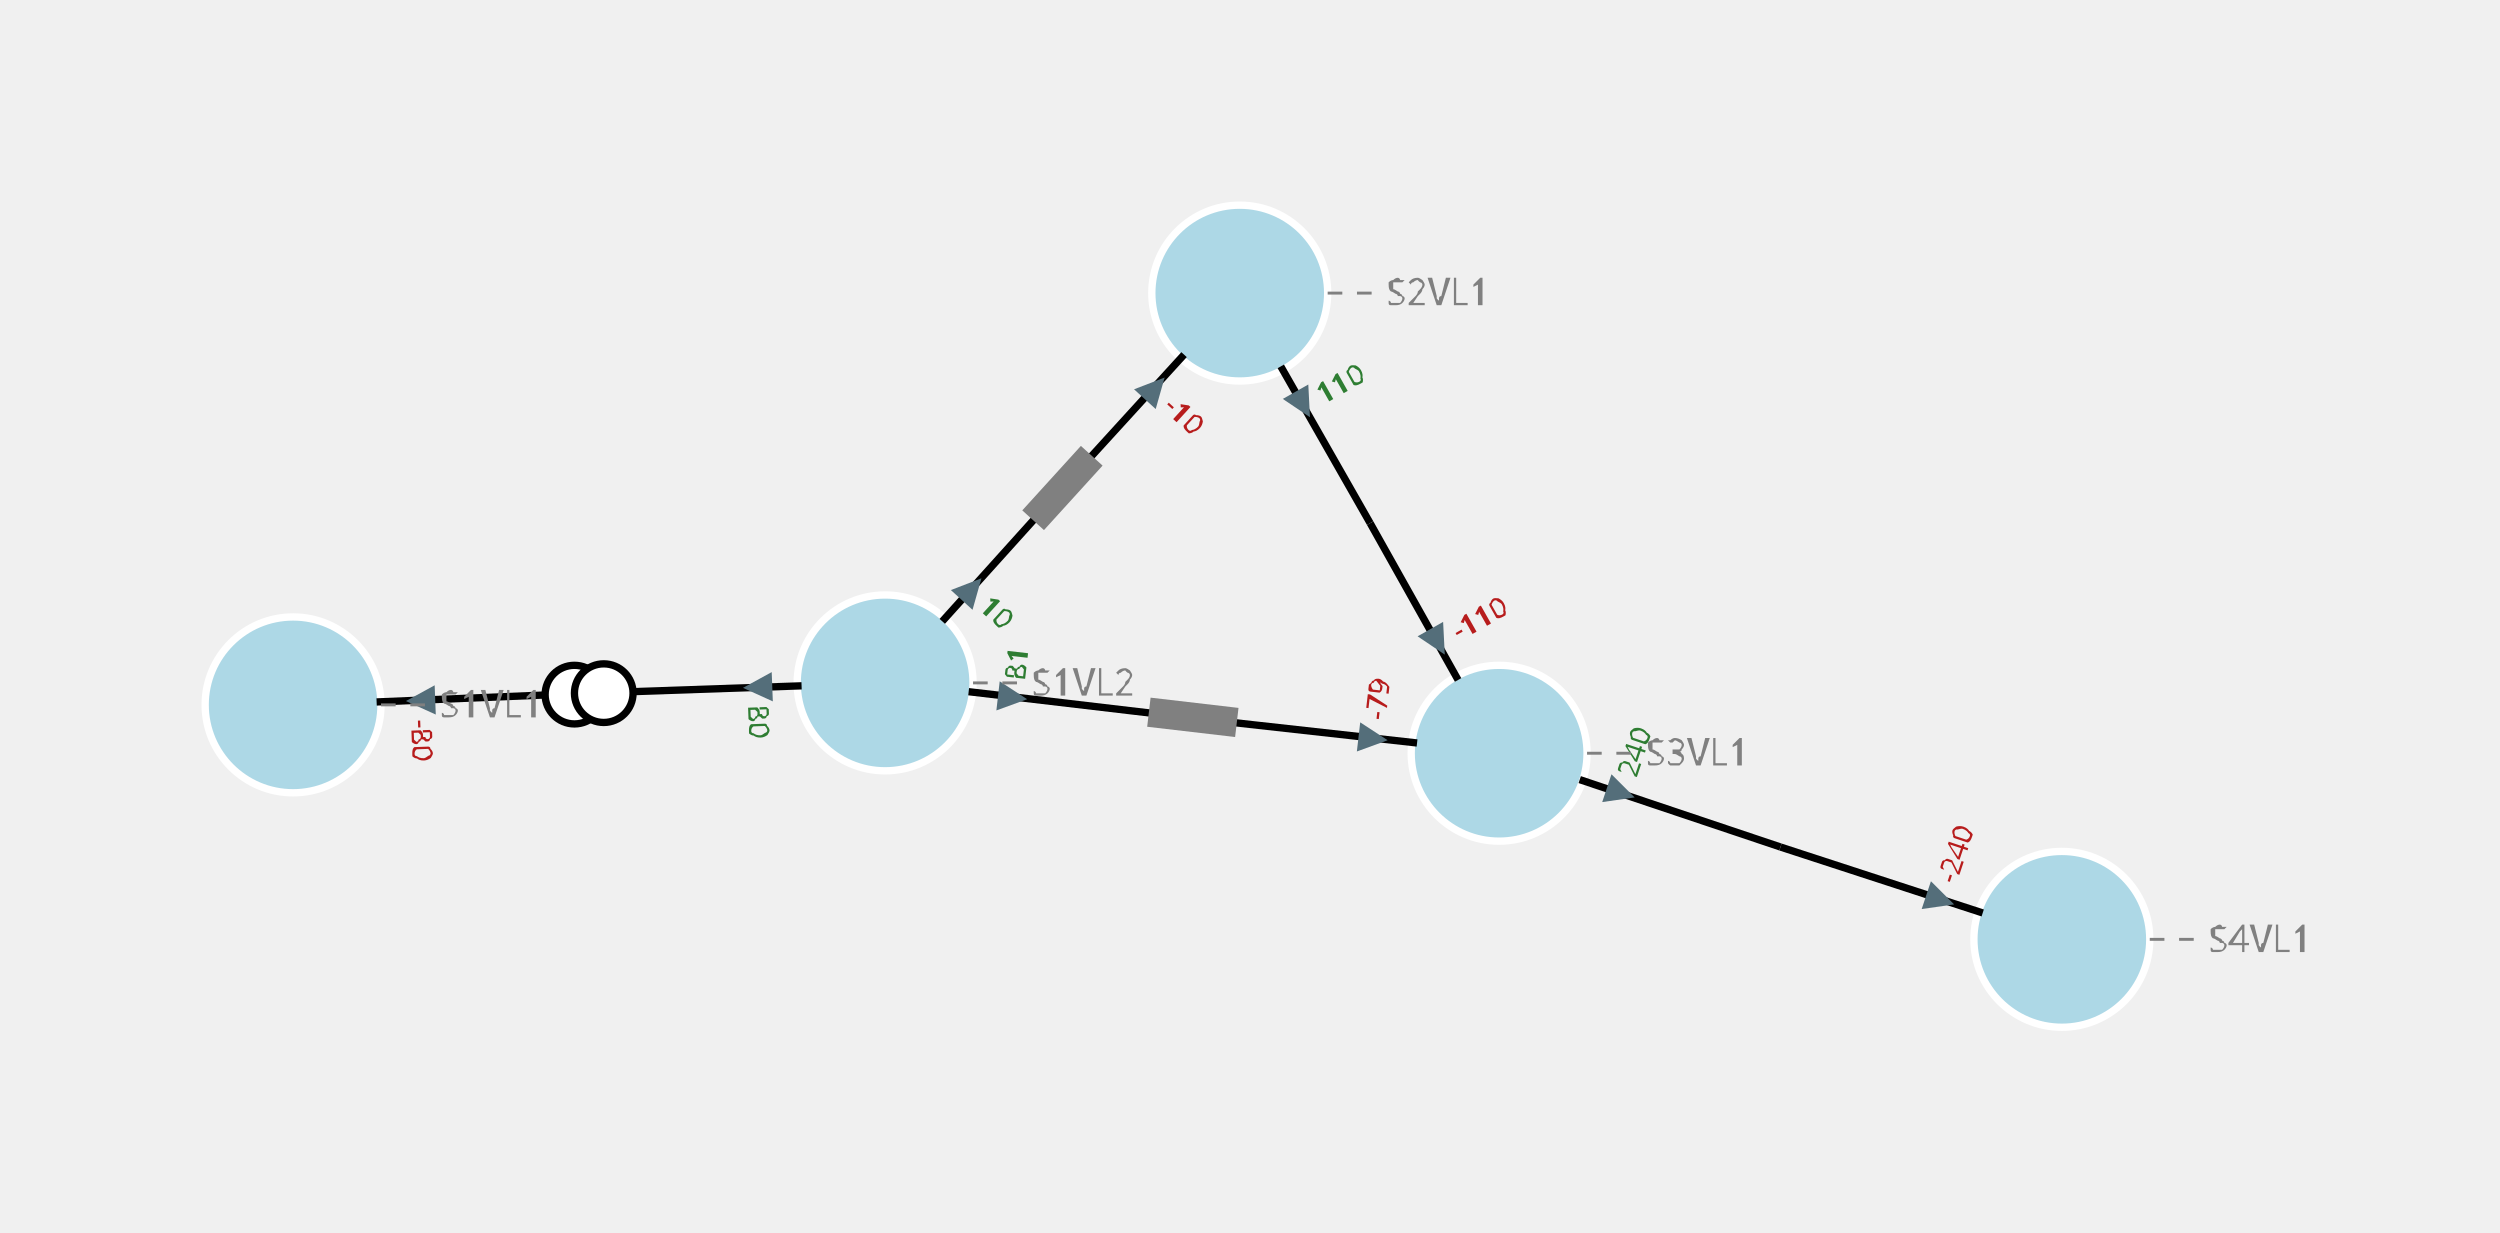
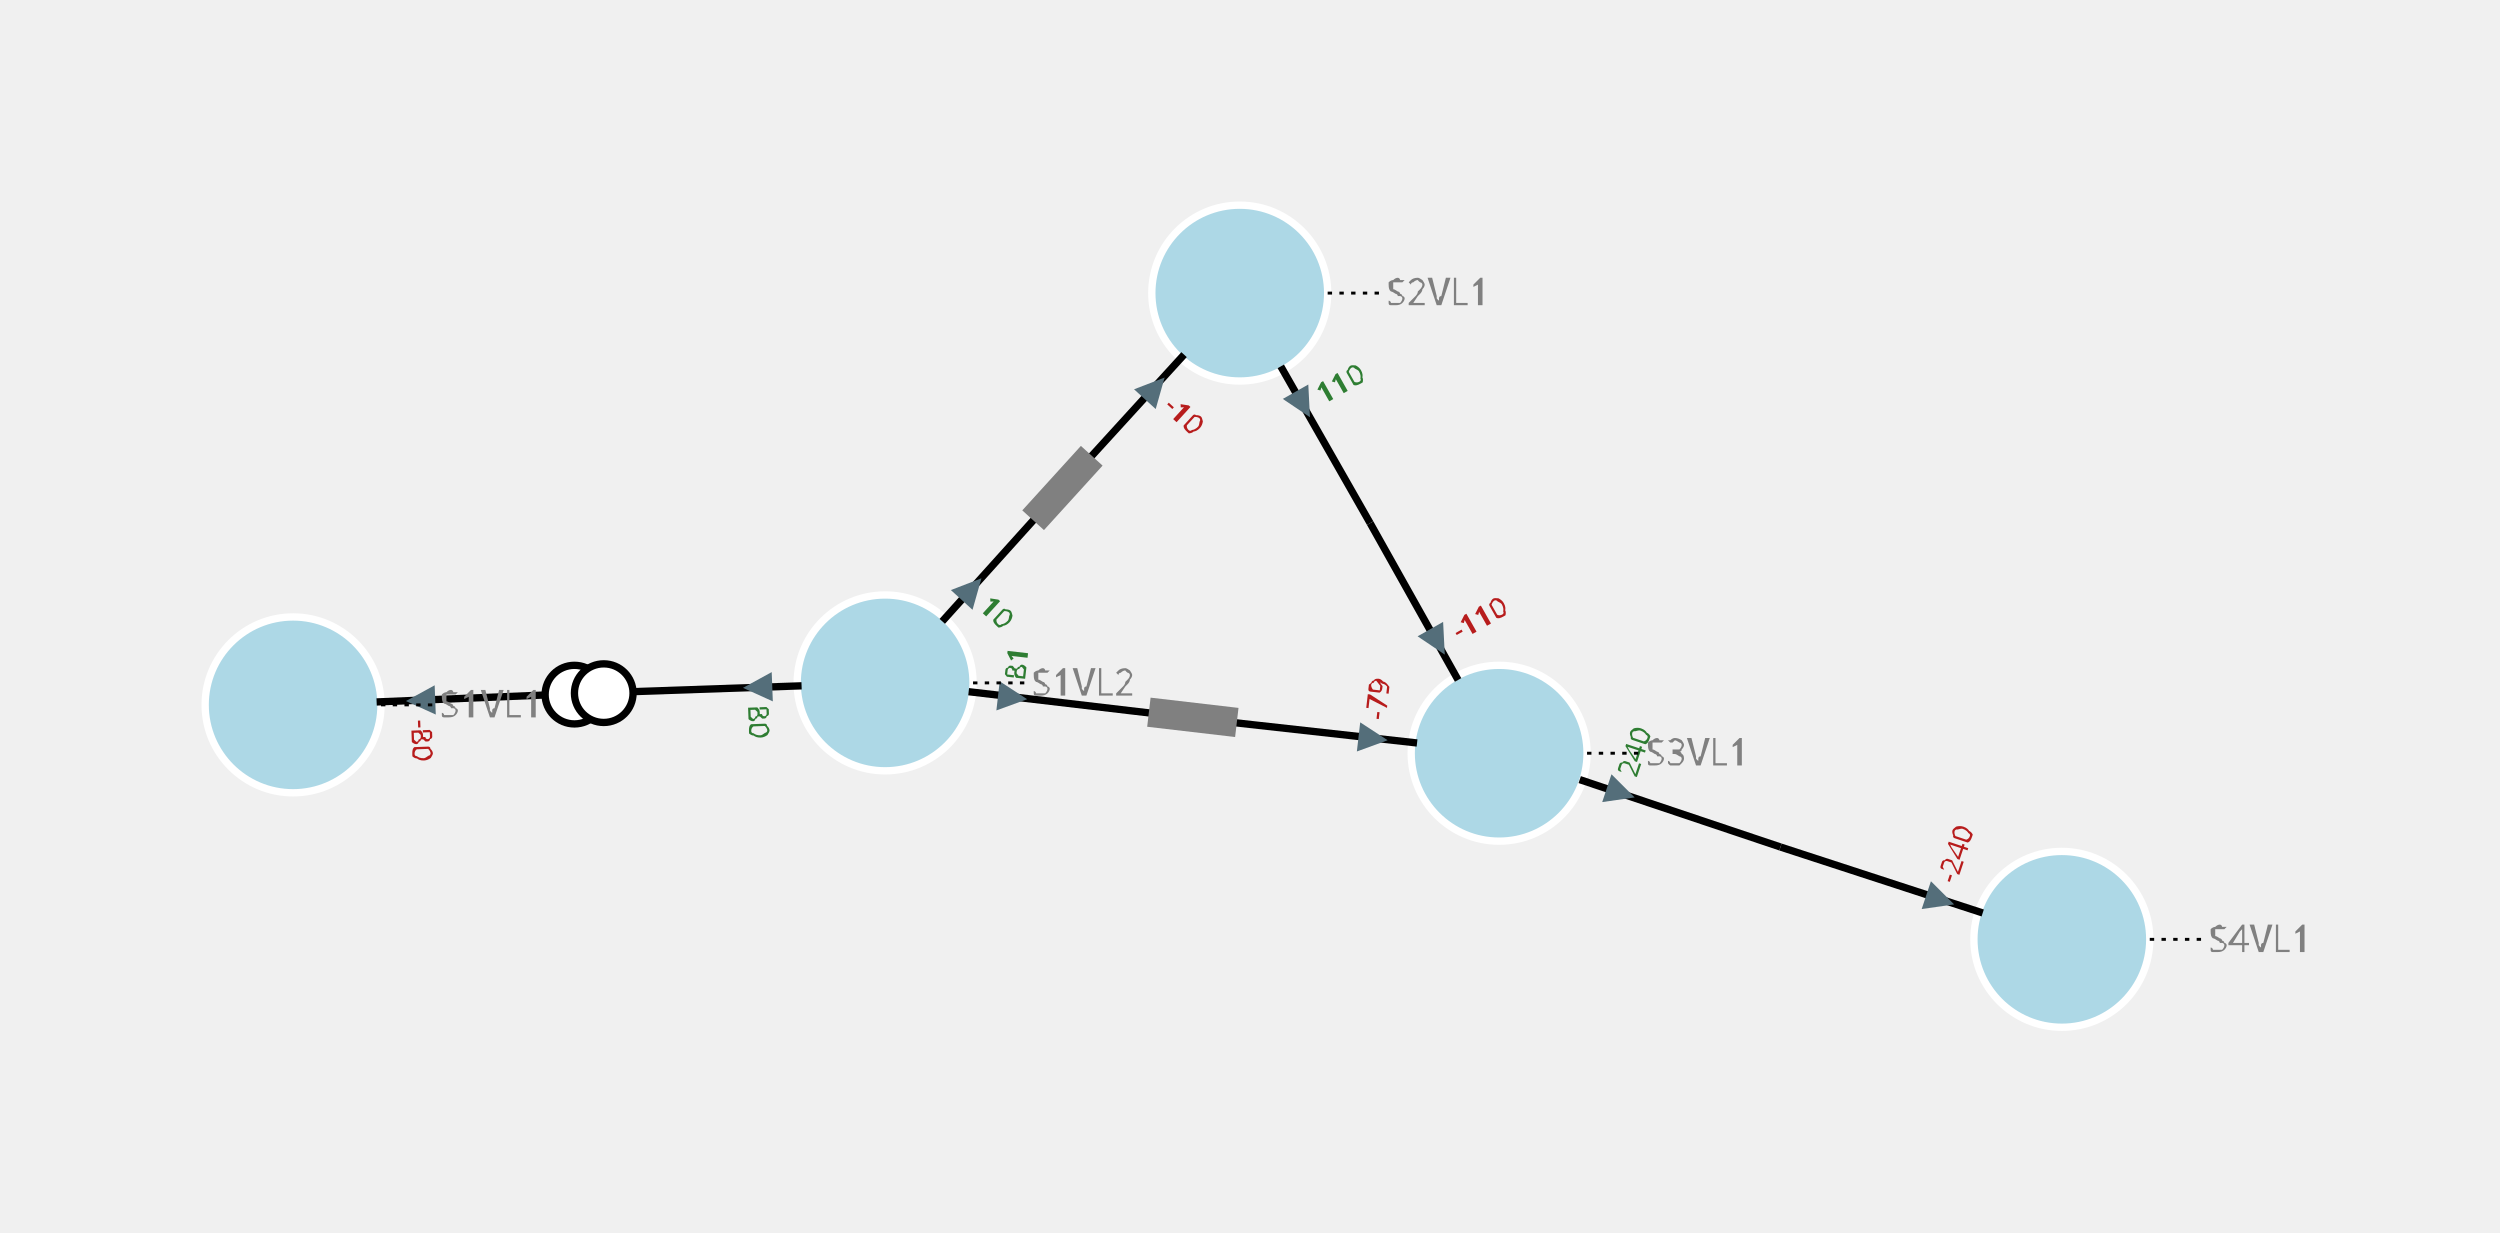
<svg xmlns="http://www.w3.org/2000/svg" width="800.00" height="394.38" viewBox="-7.73 -4.20 17.06 8.41">
  <style>
.nad-branch-edges polyline, .nad-branch-edges path {stroke: var(--nad-vl-color, black); stroke-width: 0.05; fill: none}
.nad-branch-edges circle {stroke: var(--nad-vl-color, black); stroke-width: 0.05; fill: white}
.nad-3wt-edges polyline {stroke: var(--nad-vl-color, black); stroke-width: 0.05; fill: none}
- .nad-text-edges {stroke: grey; stroke-width: 0.02; stroke-dasharray: .1,.1}
+ .nad-text-edges {stroke: black; stroke-width: 0.02; stroke-dasharray: .03,.05}
.nad-disconnected {stroke-dasharray: .1,.1}
.nad-vl-nodes circle {fill: var(--nad-vl-color, lightblue); stroke-width: 0.05; stroke: white}
.nad-vl-nodes circle.nad-unknown-busnode {stroke: lightgrey; stroke-width: 0.05; stroke-dasharray: .05,.05; fill: none}
.nad-vl-nodes path {fill: var(--nad-vl-color, lightblue); stroke-width: 0.05; stroke: white; stroke-linejoin:round;}
.nad-hvdc-edge polyline.nad-hvdc {stroke: grey; stroke-width: 0.2}
.nad-3wt-nodes circle {stroke: var(--nad-vl-color, lightgrey); stroke-width: 0.05; fill: none}
.nad-3wt-bg circle {stroke: none; fill: white}
.nad-state-out .nad-arrow-in {visibility: hidden}
.nad-state-in .nad-arrow-out {visibility: hidden}
.nad-active path {stroke: none; fill: #546e7a}
.nad-active {visibility: visible}
.nad-reactive {visibility: hidden}
.nad-reactive path {stroke: none; fill: #0277bd}
- .nad-vl-nodes .nad-text-buses {font: 0.6px "Verdana"; fill: white}
.nad-text-nodes {font: 0.25px "Verdana"; fill: grey}
.nad-edge-infos {font: 0.2px "Verdana"}
.nad-edge-infos .nad-state-in {fill: #b71c1c}
.nad-edge-infos .nad-state-out {fill: #2e7d32}
.nad-vl0to30 {--nad-vl-color: #AFB42B}
.nad-vl30to50 {--nad-vl-color: #EF9A9A}
.nad-vl50to70 {--nad-vl-color: #9C27B0}
.nad-vl70to120 {--nad-vl-color: #E65100}
.nad-vl120to180 {--nad-vl-color: #00ACC1}
.nad-vl180to300 {--nad-vl-color: #2E7D32}
.nad-vl300to500 {--nad-vl-color: #D32F2F}
</style>
  <g class="nad-vl-nodes">
    <g transform="translate(-5.73,0.61)" id="0" class="nad-vl180to300" title="S1VL1">
      <circle r="0.60" id="1" />
    </g>
    <g transform="translate(-1.69,0.46)" id="2" class="nad-vl300to500" title="S1VL2">
      <circle r="0.60" id="3" />
    </g>
    <g transform="translate(0.73,-2.20)" id="4" class="nad-vl300to500" title="S2VL1">
      <circle r="0.60" id="5" />
    </g>
    <g transform="translate(2.50,0.94)" id="6" class="nad-vl300to500" title="S3VL1">
      <circle r="0.60" id="7" />
    </g>
    <g transform="translate(6.34,2.21)" id="8" class="nad-vl300to500" title="S4VL1">
      <circle r="0.60" id="9" />
    </g>
  </g>
  <g class="nad-branch-edges">
    <g id="10" title="TWT">
      <g class="nad-vl180to300">
        <polyline points="-5.16,0.59 -3.71,0.53" />
        <g class="nad-edge-infos" transform="translate(-4.86,0.58)">
          <g class="nad-active nad-state-in">
            <g transform="rotate(87.83)">
              <path class="nad-arrow-in" d="M-0.1 -0.1 H0.1 L0 0.1z" />
              <path class="nad-arrow-out" d="M-0.1 0.1 H0.1 L0 -0.1z" />
            </g>
            <text transform="rotate(87.83)" x="0.12" style="dominant-baseline:middle">-80</text>
          </g>
          <g class="nad-reactive nad-state-in">
            <g transform="rotate(87.83)">
              <path class="nad-arrow-in" d="M-0.1 -0.1 H0.1 L0 0.1z" />
              <path class="nad-arrow-out" d="M-0.1 0.1 H0.1 L0 -0.1z" />
            </g>
            <text transform="rotate(87.83)" x="0.12" style="dominant-baseline:middle">-10</text>
          </g>
        </g>
        <circle cx="-3.81" cy="0.54" r="0.20" />
      </g>
      <g class="nad-vl300to500">
        <polyline points="-2.26,0.48 -3.71,0.53" />
        <g class="nad-edge-infos" transform="translate(-2.56,0.49)">
          <g class="nad-active nad-state-out">
            <g transform="rotate(-92.17)">
              <path class="nad-arrow-in" d="M-0.1 -0.1 H0.1 L0 0.1z" />
              <path class="nad-arrow-out" d="M-0.1 0.1 H0.1 L0 -0.1z" />
            </g>
            <text transform="rotate(87.83)" x="0.12" style="dominant-baseline:middle">80</text>
          </g>
          <g class="nad-reactive nad-state-out">
            <g transform="rotate(-92.17)">
              <path class="nad-arrow-in" d="M-0.1 -0.1 H0.1 L0 0.1z" />
              <path class="nad-arrow-out" d="M-0.1 0.1 H0.1 L0 -0.1z" />
            </g>
            <text transform="rotate(87.83)" x="0.12" style="dominant-baseline:middle">5</text>
          </g>
        </g>
        <circle cx="-3.61" cy="0.53" r="0.20" />
      </g>
    </g>
    <g id="11" class="nad-hvdc-edge" title="HVDC1">
      <g class="nad-vl300to500">
        <polyline points="-1.30,0.04 -0.48,-0.87" />
        <g class="nad-edge-infos" transform="translate(-1.10,-0.18)">
          <g class="nad-active nad-state-out">
            <g transform="rotate(42.36)">
              <path class="nad-arrow-in" d="M-0.1 -0.1 H0.1 L0 0.1z" />
              <path class="nad-arrow-out" d="M-0.1 0.1 H0.1 L0 -0.1z" />
            </g>
            <text transform="rotate(42.36)" x="0.12" style="dominant-baseline:middle">10</text>
          </g>
          <g class="nad-reactive nad-state-in">
            <g transform="rotate(42.36)">
              <path class="nad-arrow-in" d="M-0.1 -0.1 H0.1 L0 0.1z" />
              <path class="nad-arrow-out" d="M-0.1 0.1 H0.1 L0 -0.1z" />
            </g>
            <text transform="rotate(42.36)" x="0.12" style="dominant-baseline:middle">-512</text>
          </g>
        </g>
      </g>
      <g class="nad-vl300to500">
        <polyline points="0.35,-1.78 -0.48,-0.87" />
        <g class="nad-edge-infos" transform="translate(0.15,-1.55)">
          <g class="nad-active nad-state-in">
            <g transform="rotate(-137.64)">
              <path class="nad-arrow-in" d="M-0.1 -0.1 H0.1 L0 0.1z" />
              <path class="nad-arrow-out" d="M-0.1 0.1 H0.1 L0 -0.1z" />
            </g>
            <text transform="rotate(42.36)" x="0.12" style="dominant-baseline:middle">-10</text>
          </g>
          <g class="nad-reactive nad-state-in">
            <g transform="rotate(-137.64)">
              <path class="nad-arrow-in" d="M-0.1 -0.1 H0.1 L0 0.1z" />
              <path class="nad-arrow-out" d="M-0.1 0.1 H0.1 L0 -0.1z" />
            </g>
            <text transform="rotate(42.36)" x="0.12" style="dominant-baseline:middle">-120</text>
          </g>
        </g>
      </g>
      <polyline points="-0.68,-0.65 -0.28,-1.09" class="nad-hvdc" />
    </g>
    <g id="12" class="nad-hvdc-edge" title="HVDC2">
      <g class="nad-vl300to500">
        <polyline points="-1.12,0.52 0.41,0.70" />
        <g class="nad-edge-infos" transform="translate(-0.82,0.56)">
          <g class="nad-active nad-state-out">
            <g transform="rotate(96.53)">
              <path class="nad-arrow-in" d="M-0.1 -0.1 H0.1 L0 0.1z" />
              <path class="nad-arrow-out" d="M-0.1 0.1 H0.1 L0 -0.1z" />
            </g>
            <text transform="rotate(-83.47)" x="0.12" style="dominant-baseline:middle">81</text>
          </g>
          <g class="nad-reactive nad-state-out">
            <g transform="rotate(96.53)">
              <path class="nad-arrow-in" d="M-0.1 -0.1 H0.1 L0 0.1z" />
              <path class="nad-arrow-out" d="M-0.1 0.1 H0.1 L0 -0.1z" />
            </g>
            <text transform="rotate(-83.47)" x="0.12" style="dominant-baseline:middle">0</text>
          </g>
        </g>
      </g>
      <g class="nad-vl300to500">
        <polyline points="1.94,0.87 0.41,0.70" />
        <g class="nad-edge-infos" transform="translate(1.64,0.84)">
          <g class="nad-active nad-state-in">
            <g transform="rotate(-83.47)">
              <path class="nad-arrow-in" d="M-0.1 -0.1 H0.1 L0 0.1z" />
              <path class="nad-arrow-out" d="M-0.1 0.1 H0.1 L0 -0.1z" />
            </g>
            <text transform="rotate(-83.47)" x="0.12" style="dominant-baseline:middle">-79</text>
          </g>
          <g class="nad-reactive nad-state-out">
            <g transform="rotate(-83.47)">
              <path class="nad-arrow-in" d="M-0.1 -0.1 H0.1 L0 0.1z" />
              <path class="nad-arrow-out" d="M-0.1 0.1 H0.1 L0 -0.1z" />
            </g>
            <text transform="rotate(-83.47)" x="0.12" style="dominant-baseline:middle">0</text>
          </g>
        </g>
      </g>
      <polyline points="0.11,0.66 0.71,0.73" class="nad-hvdc" />
    </g>
    <g id="13" class="nad-vl300to500" title="LINE_S2S3">
      <g>
        <polyline points="1.01,-1.70 1.62,-0.63" />
        <g class="nad-edge-infos" transform="translate(1.16,-1.44)">
          <g class="nad-active nad-state-out">
            <g transform="rotate(150.53)">
              <path class="nad-arrow-in" d="M-0.1 -0.1 H0.1 L0 0.1z" />
              <path class="nad-arrow-out" d="M-0.1 0.1 H0.1 L0 -0.1z" />
            </g>
            <text transform="rotate(-29.47)" x="0.12" style="dominant-baseline:middle">110</text>
          </g>
          <g class="nad-reactive nad-state-out">
            <g transform="rotate(150.53)">
              <path class="nad-arrow-in" d="M-0.1 -0.1 H0.1 L0 0.1z" />
              <path class="nad-arrow-out" d="M-0.1 0.1 H0.1 L0 -0.1z" />
            </g>
            <text transform="rotate(-29.47)" x="0.12" style="dominant-baseline:middle">190</text>
          </g>
        </g>
      </g>
      <g>
        <polyline points="2.22,0.44 1.62,-0.63" />
        <g class="nad-edge-infos" transform="translate(2.08,0.18)">
          <g class="nad-active nad-state-in">
            <g transform="rotate(-29.47)">
              <path class="nad-arrow-in" d="M-0.1 -0.1 H0.1 L0 0.1z" />
              <path class="nad-arrow-out" d="M-0.1 0.1 H0.1 L0 -0.1z" />
            </g>
            <text transform="rotate(-29.47)" x="0.12" style="dominant-baseline:middle">-110</text>
          </g>
          <g class="nad-reactive nad-state-in">
            <g transform="rotate(-29.47)">
              <path class="nad-arrow-in" d="M-0.1 -0.1 H0.1 L0 0.1z" />
              <path class="nad-arrow-out" d="M-0.1 0.1 H0.1 L0 -0.1z" />
            </g>
            <text transform="rotate(-29.47)" x="0.12" style="dominant-baseline:middle">-185</text>
          </g>
        </g>
      </g>
    </g>
    <g id="14" class="nad-vl300to500" title="LINE_S3S4">
      <g>
        <polyline points="3.05,1.12 4.42,1.58" />
        <g class="nad-edge-infos" transform="translate(3.33,1.21)">
          <g class="nad-active nad-state-out">
            <g transform="rotate(108.41)">
              <path class="nad-arrow-in" d="M-0.1 -0.1 H0.1 L0 0.1z" />
              <path class="nad-arrow-out" d="M-0.1 0.1 H0.1 L0 -0.1z" />
            </g>
            <text transform="rotate(-71.59)" x="0.12" style="dominant-baseline:middle">240</text>
          </g>
          <g class="nad-reactive nad-state-out">
            <g transform="rotate(108.41)">
              <path class="nad-arrow-in" d="M-0.1 -0.1 H0.1 L0 0.1z" />
              <path class="nad-arrow-out" d="M-0.1 0.1 H0.1 L0 -0.1z" />
            </g>
            <text transform="rotate(-71.59)" x="0.12" style="dominant-baseline:middle">2</text>
          </g>
        </g>
      </g>
      <g>
        <polyline points="5.80,2.03 4.42,1.58" />
        <g class="nad-edge-infos" transform="translate(5.51,1.94)">
          <g class="nad-active nad-state-in">
            <g transform="rotate(-71.59)">
              <path class="nad-arrow-in" d="M-0.1 -0.1 H0.1 L0 0.1z" />
              <path class="nad-arrow-out" d="M-0.1 0.1 H0.1 L0 -0.1z" />
            </g>
            <text transform="rotate(-71.59)" x="0.12" style="dominant-baseline:middle">-240</text>
          </g>
          <g class="nad-reactive nad-state-out">
            <g transform="rotate(-71.59)">
              <path class="nad-arrow-in" d="M-0.1 -0.1 H0.1 L0 0.1z" />
              <path class="nad-arrow-out" d="M-0.1 0.1 H0.1 L0 -0.1z" />
            </g>
            <text transform="rotate(-71.59)" x="0.12" style="dominant-baseline:middle">3</text>
          </g>
        </g>
      </g>
    </g>
  </g>
  <g class="nad-text-edges">
    <polyline id="0_text_edge" points="-5.13,0.61 -4.73,0.61" />
    <polyline id="2_text_edge" points="-1.09,0.46 -0.69,0.46" />
    <polyline id="4_text_edge" points="1.33,-2.20 1.73,-2.20" />
    <polyline id="6_text_edge" points="3.10,0.94 3.50,0.94" />
    <polyline id="8_text_edge" points="6.94,2.21 7.34,2.21" />
  </g>
  <g class="nad-text-nodes">
    <text x="-4.73" y="0.61" style="dominant-baseline:middle">S1VL1</text>
    <text x="-0.69" y="0.46" style="dominant-baseline:middle">S1VL2</text>
    <text x="1.73" y="-2.20" style="dominant-baseline:middle">S2VL1</text>
    <text x="3.50" y="0.94" style="dominant-baseline:middle">S3VL1</text>
    <text x="7.34" y="2.21" style="dominant-baseline:middle">S4VL1</text>
  </g>
</svg>
